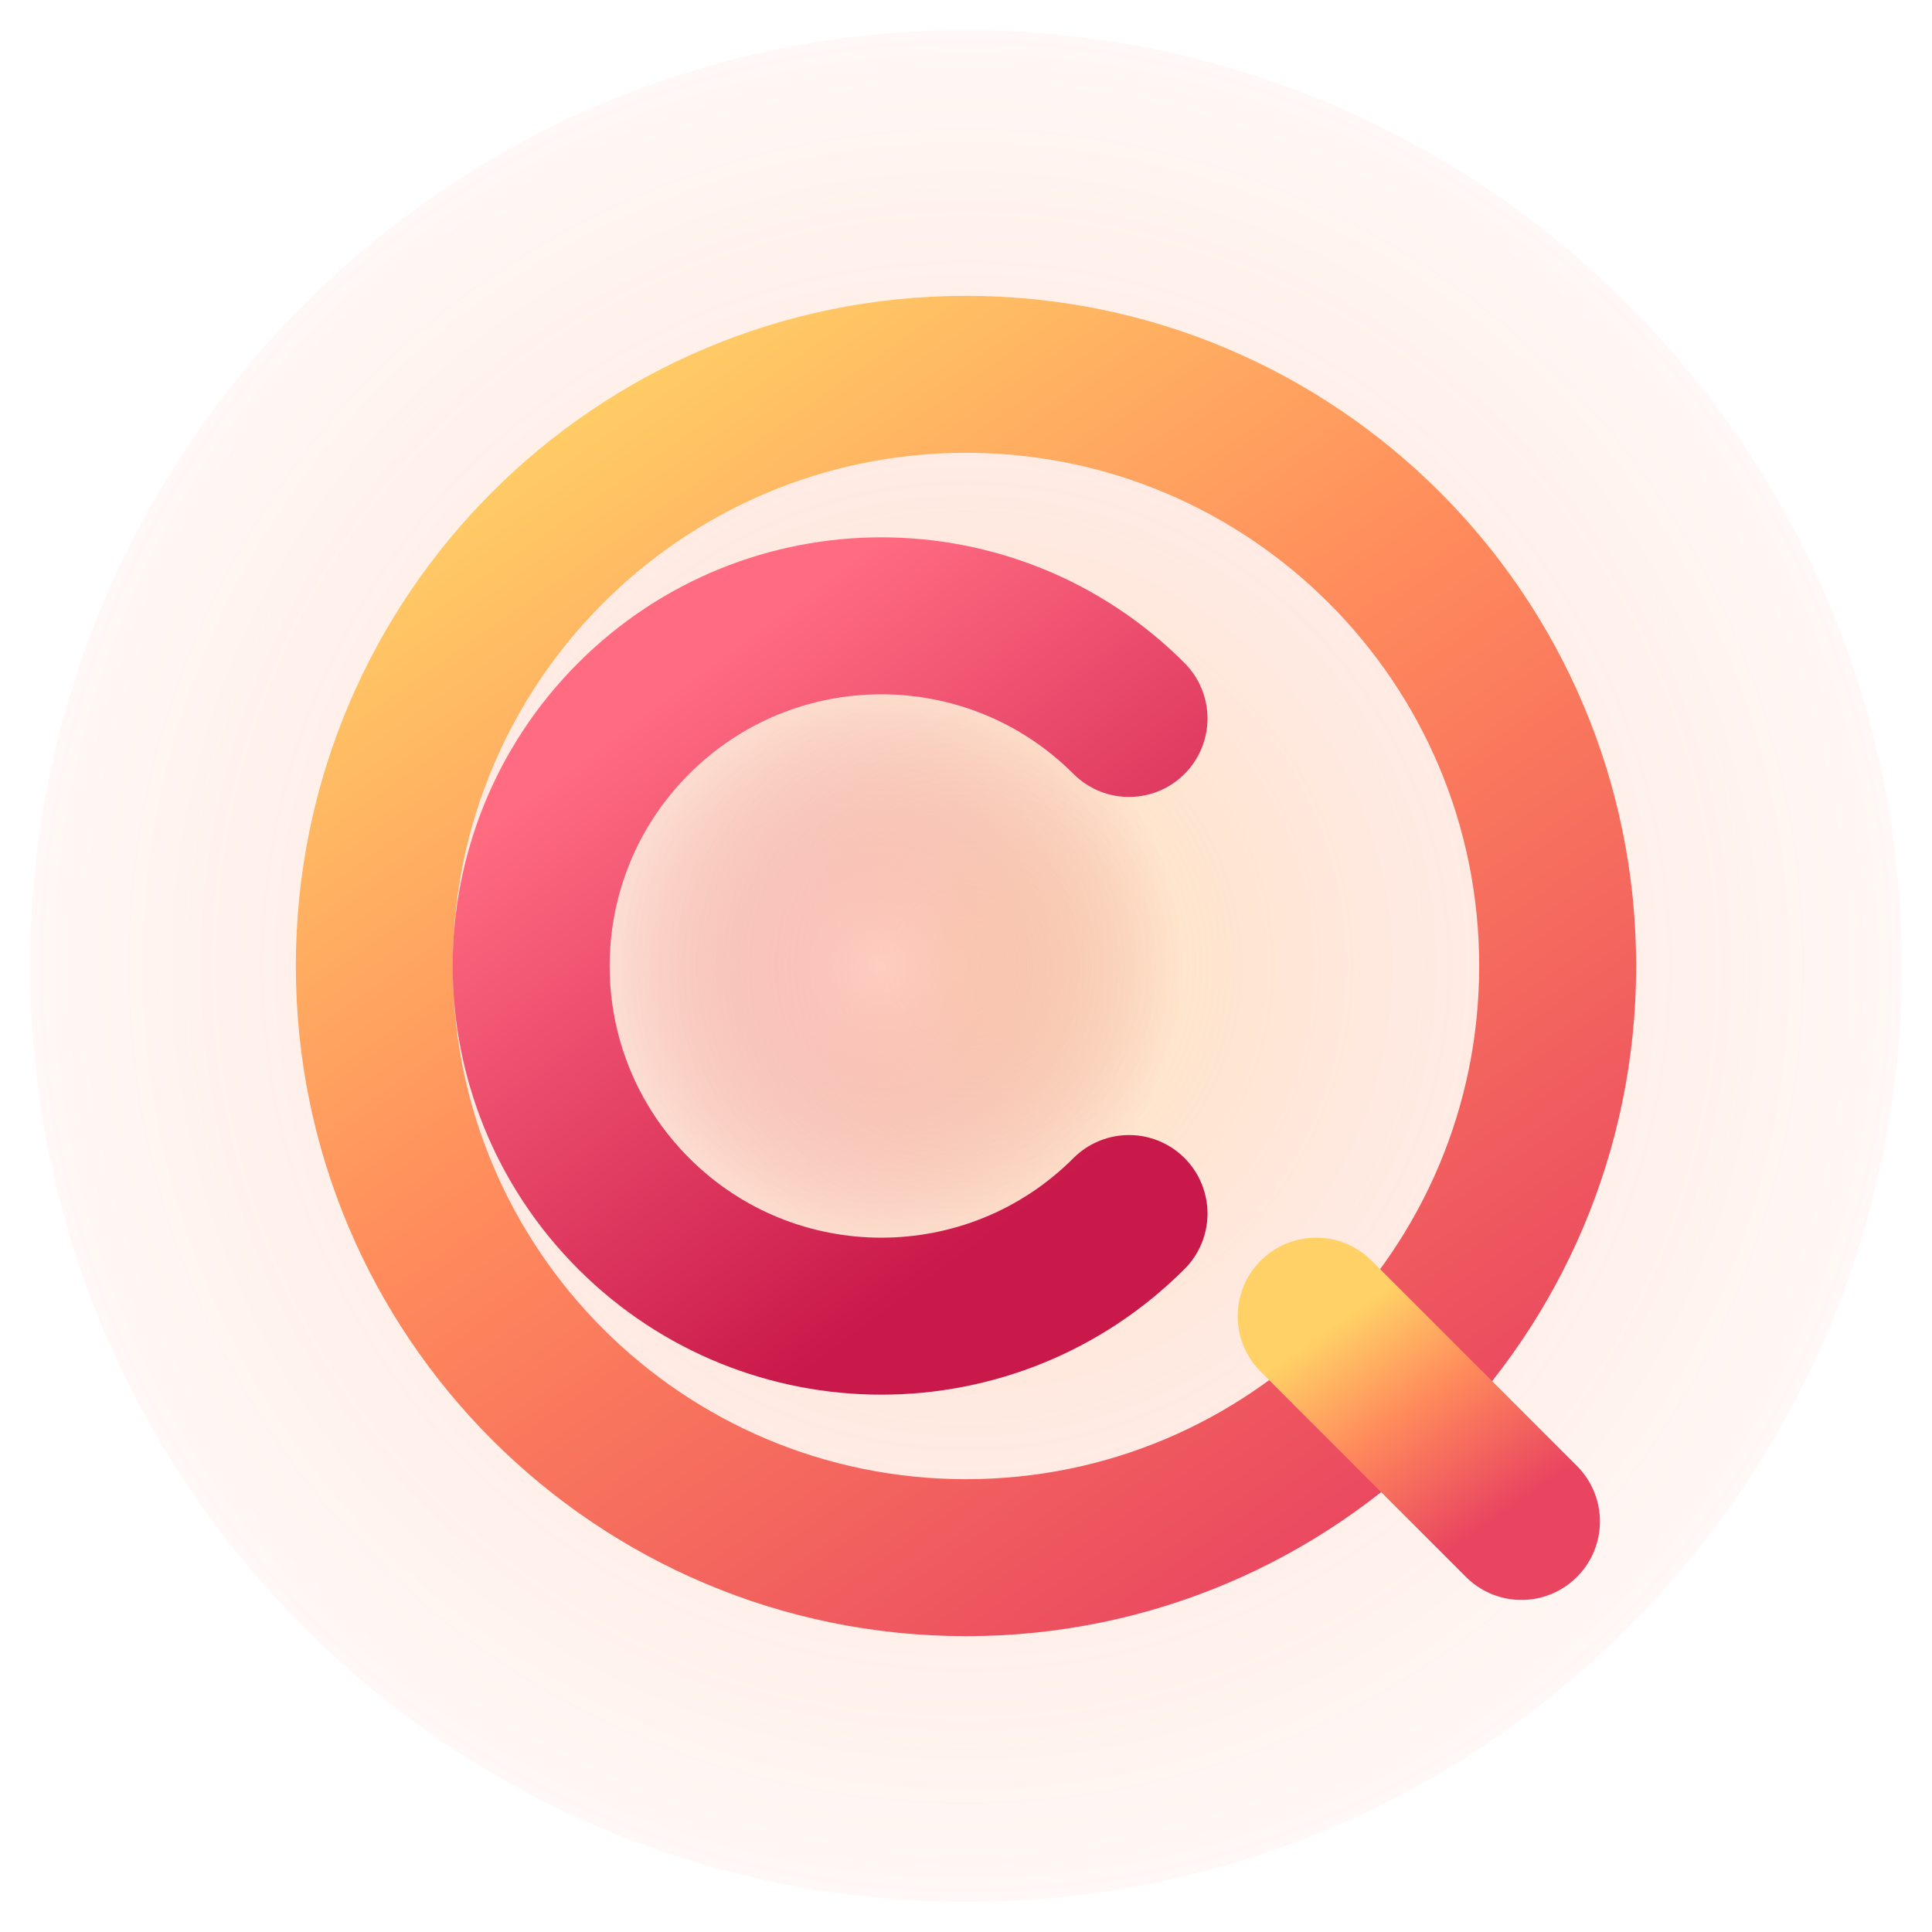
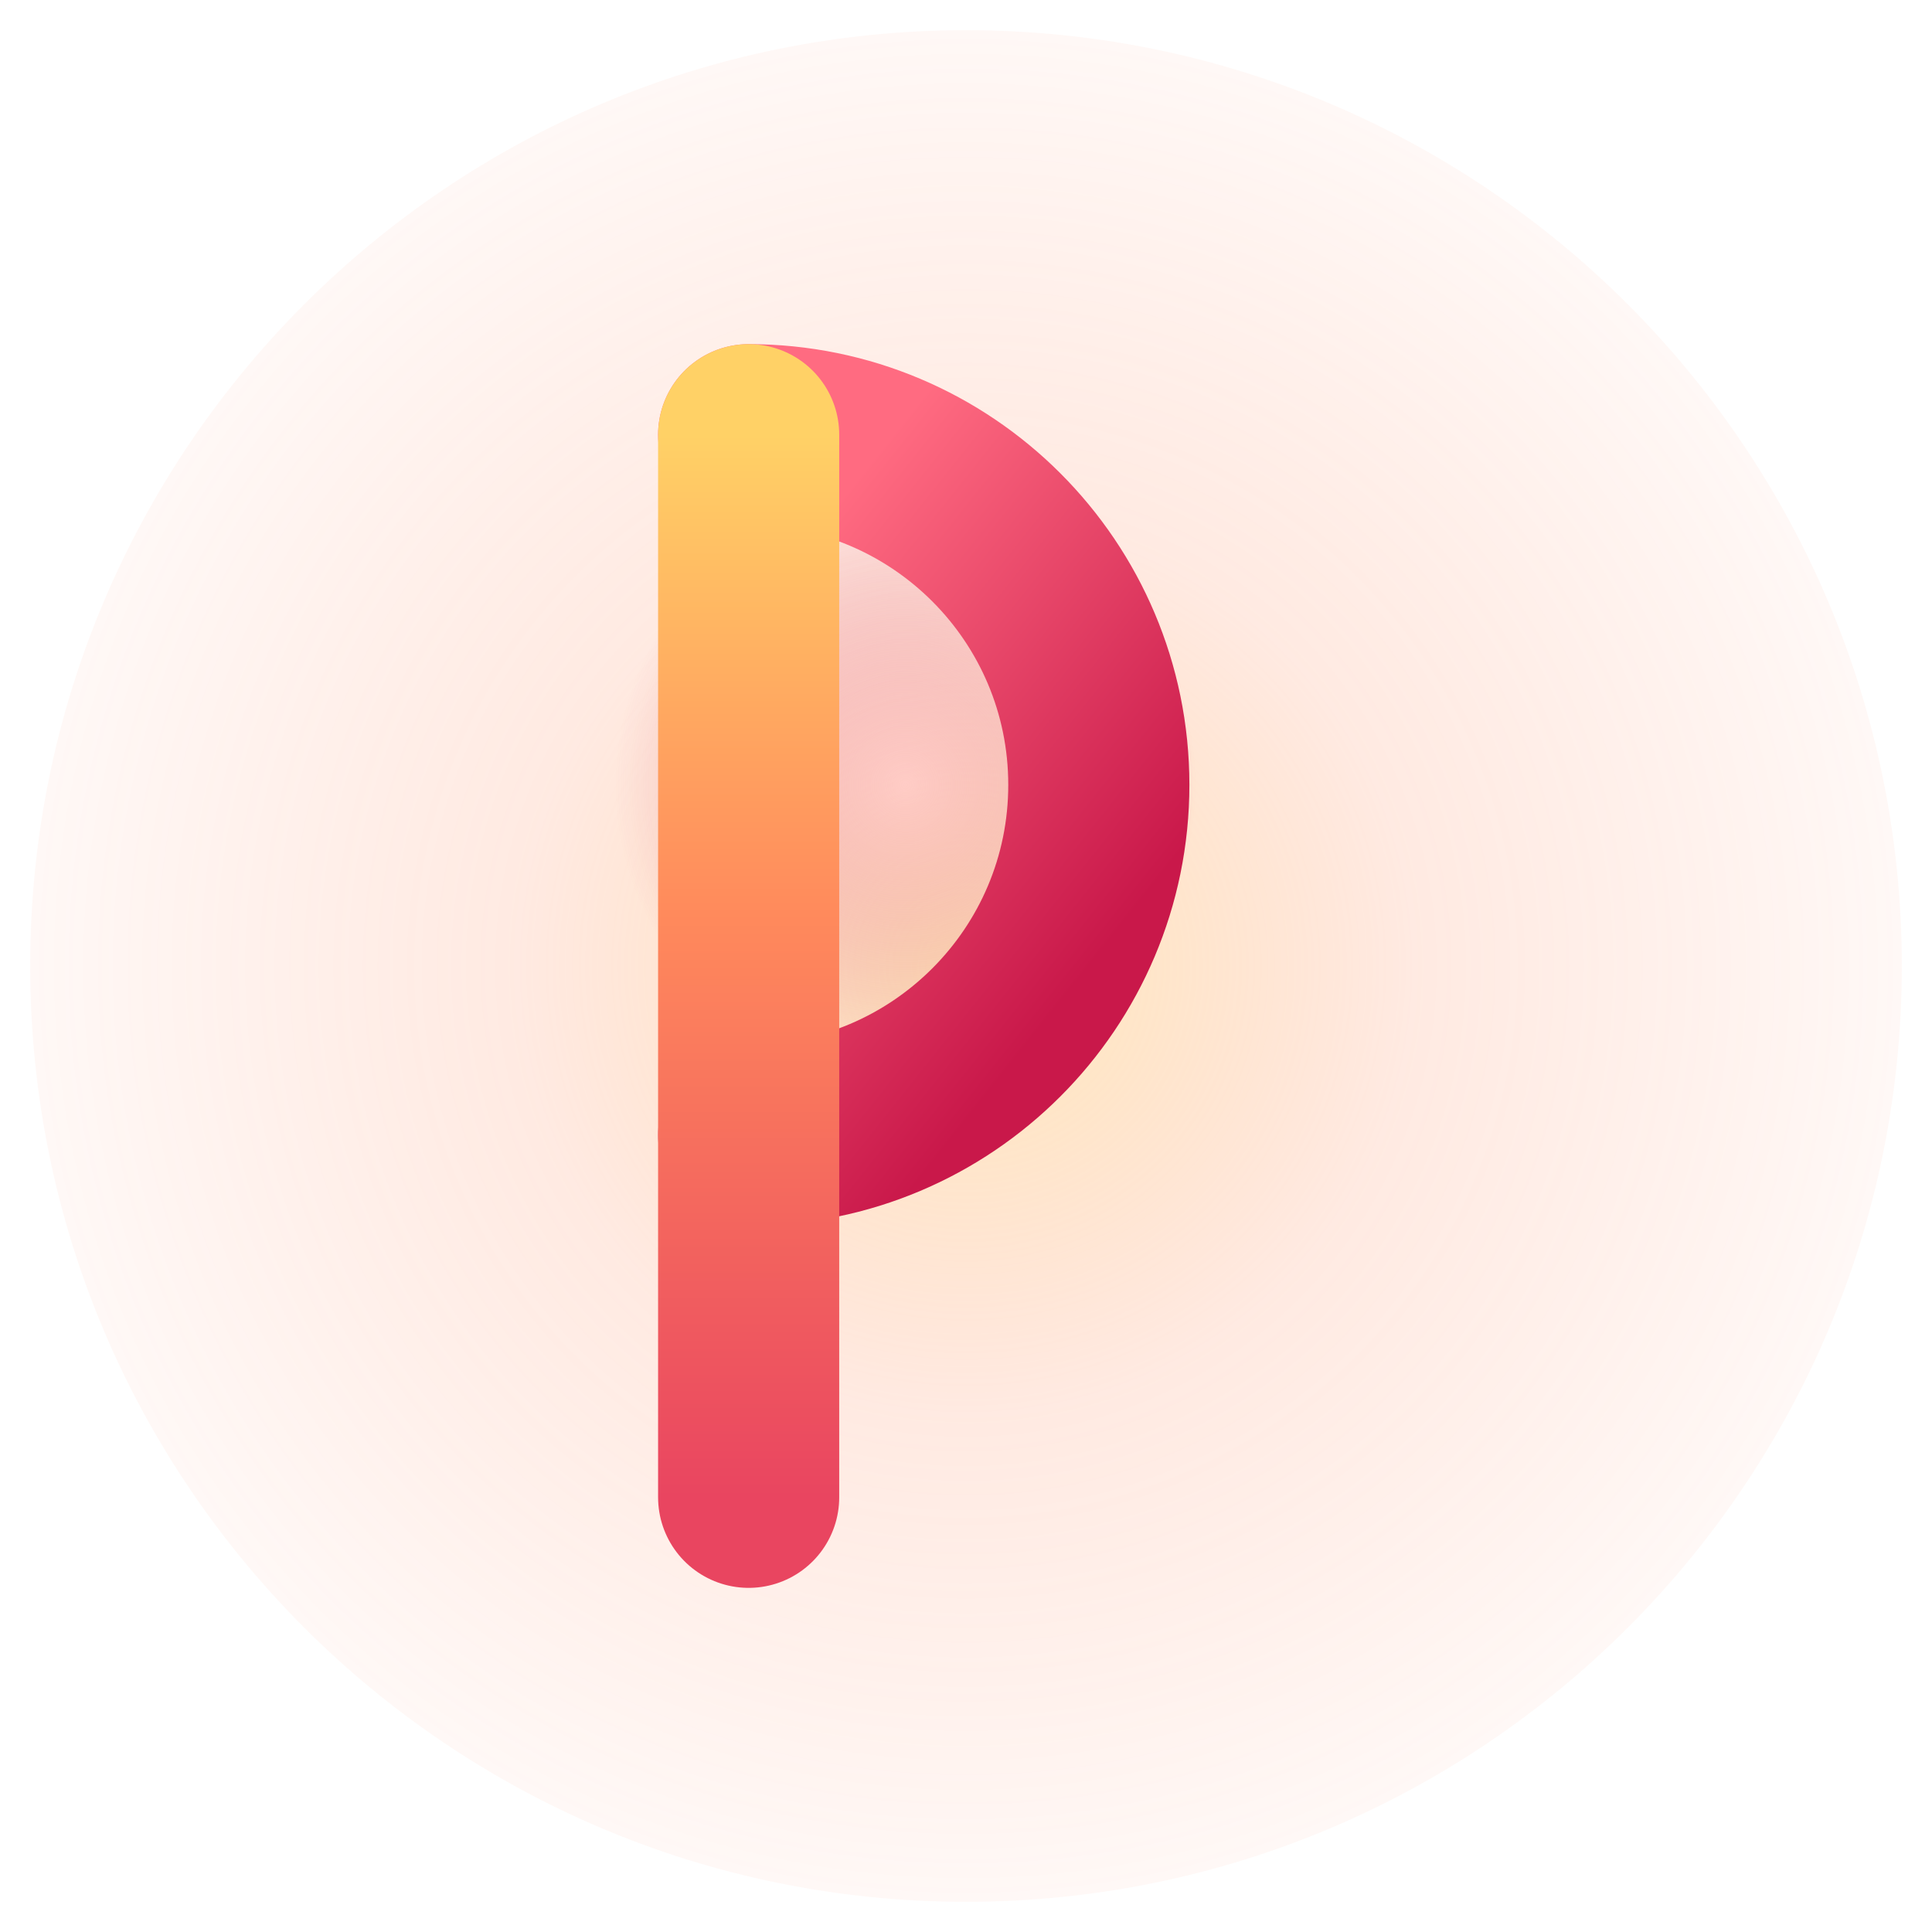
- <svg xmlns="http://www.w3.org/2000/svg" viewBox="0 0 320 320" role="img" aria-label="Qaramia mark — Q enclosing a C">
+ <svg xmlns="http://www.w3.org/2000/svg" viewBox="0 0 320 320" role="img" aria-label="peekuu mark — P">
  <defs>
-     <linearGradient id="ring" x1="15%" y1="0%" x2="85%" y2="100%">
+     <linearGradient id="ring" gradientUnits="userSpaceOnUse" x1="124" y1="72" x2="124" y2="248">
      <stop offset="0%" stop-color="#FFD166" />
      <stop offset="45%" stop-color="#FF8A5C" />
      <stop offset="100%" stop-color="#E94560" />
    </linearGradient>
    <linearGradient id="cgrad" x1="25%" y1="10%" x2="75%" y2="90%">
      <stop offset="0%" stop-color="#FF6B81" />
      <stop offset="100%" stop-color="#C9184A" />
    </linearGradient>
    <radialGradient id="halo" cx="50%" cy="50%" r="60%">
      <stop offset="0%" stop-color="#FFD166" stop-opacity="0.45" />
      <stop offset="40%" stop-color="#FF8A5C" stop-opacity="0.18" />
      <stop offset="100%" stop-color="#FF7043" stop-opacity="0" />
    </radialGradient>
    <radialGradient id="cglow" cx="50%" cy="50%" r="50%">
      <stop offset="0%" stop-color="#FFB3C1" stop-opacity="0.5" />
      <stop offset="100%" stop-color="#C9184A" stop-opacity="0" />
    </radialGradient>
  </defs>
  <circle cx="160" cy="160" r="155" fill="url(#halo)" />
-   <circle cx="160" cy="160" r="98" fill="none" stroke="url(#ring)" stroke-width="26" stroke-linecap="round" />
-   <line x1="218" y1="218" x2="252" y2="252" stroke="url(#ring)" stroke-width="26" stroke-linecap="round" />
-   <circle cx="146" cy="160" r="50" fill="url(#cglow)" />
-   <path d="M 187 119 A 58 58 0 1 0 187 201" fill="none" stroke="url(#cgrad)" stroke-width="26" stroke-linecap="round" />
+   <circle cx="150" cy="130" r="48" fill="url(#cglow)" />
+   <path d="M 124 72 A 58 58 0 0 1 124 188" fill="none" stroke="url(#cgrad)" stroke-width="30" stroke-linecap="round" />
+   <line x1="124" y1="72" x2="124" y2="248" stroke="url(#ring)" stroke-width="30" stroke-linecap="round" />
</svg>
